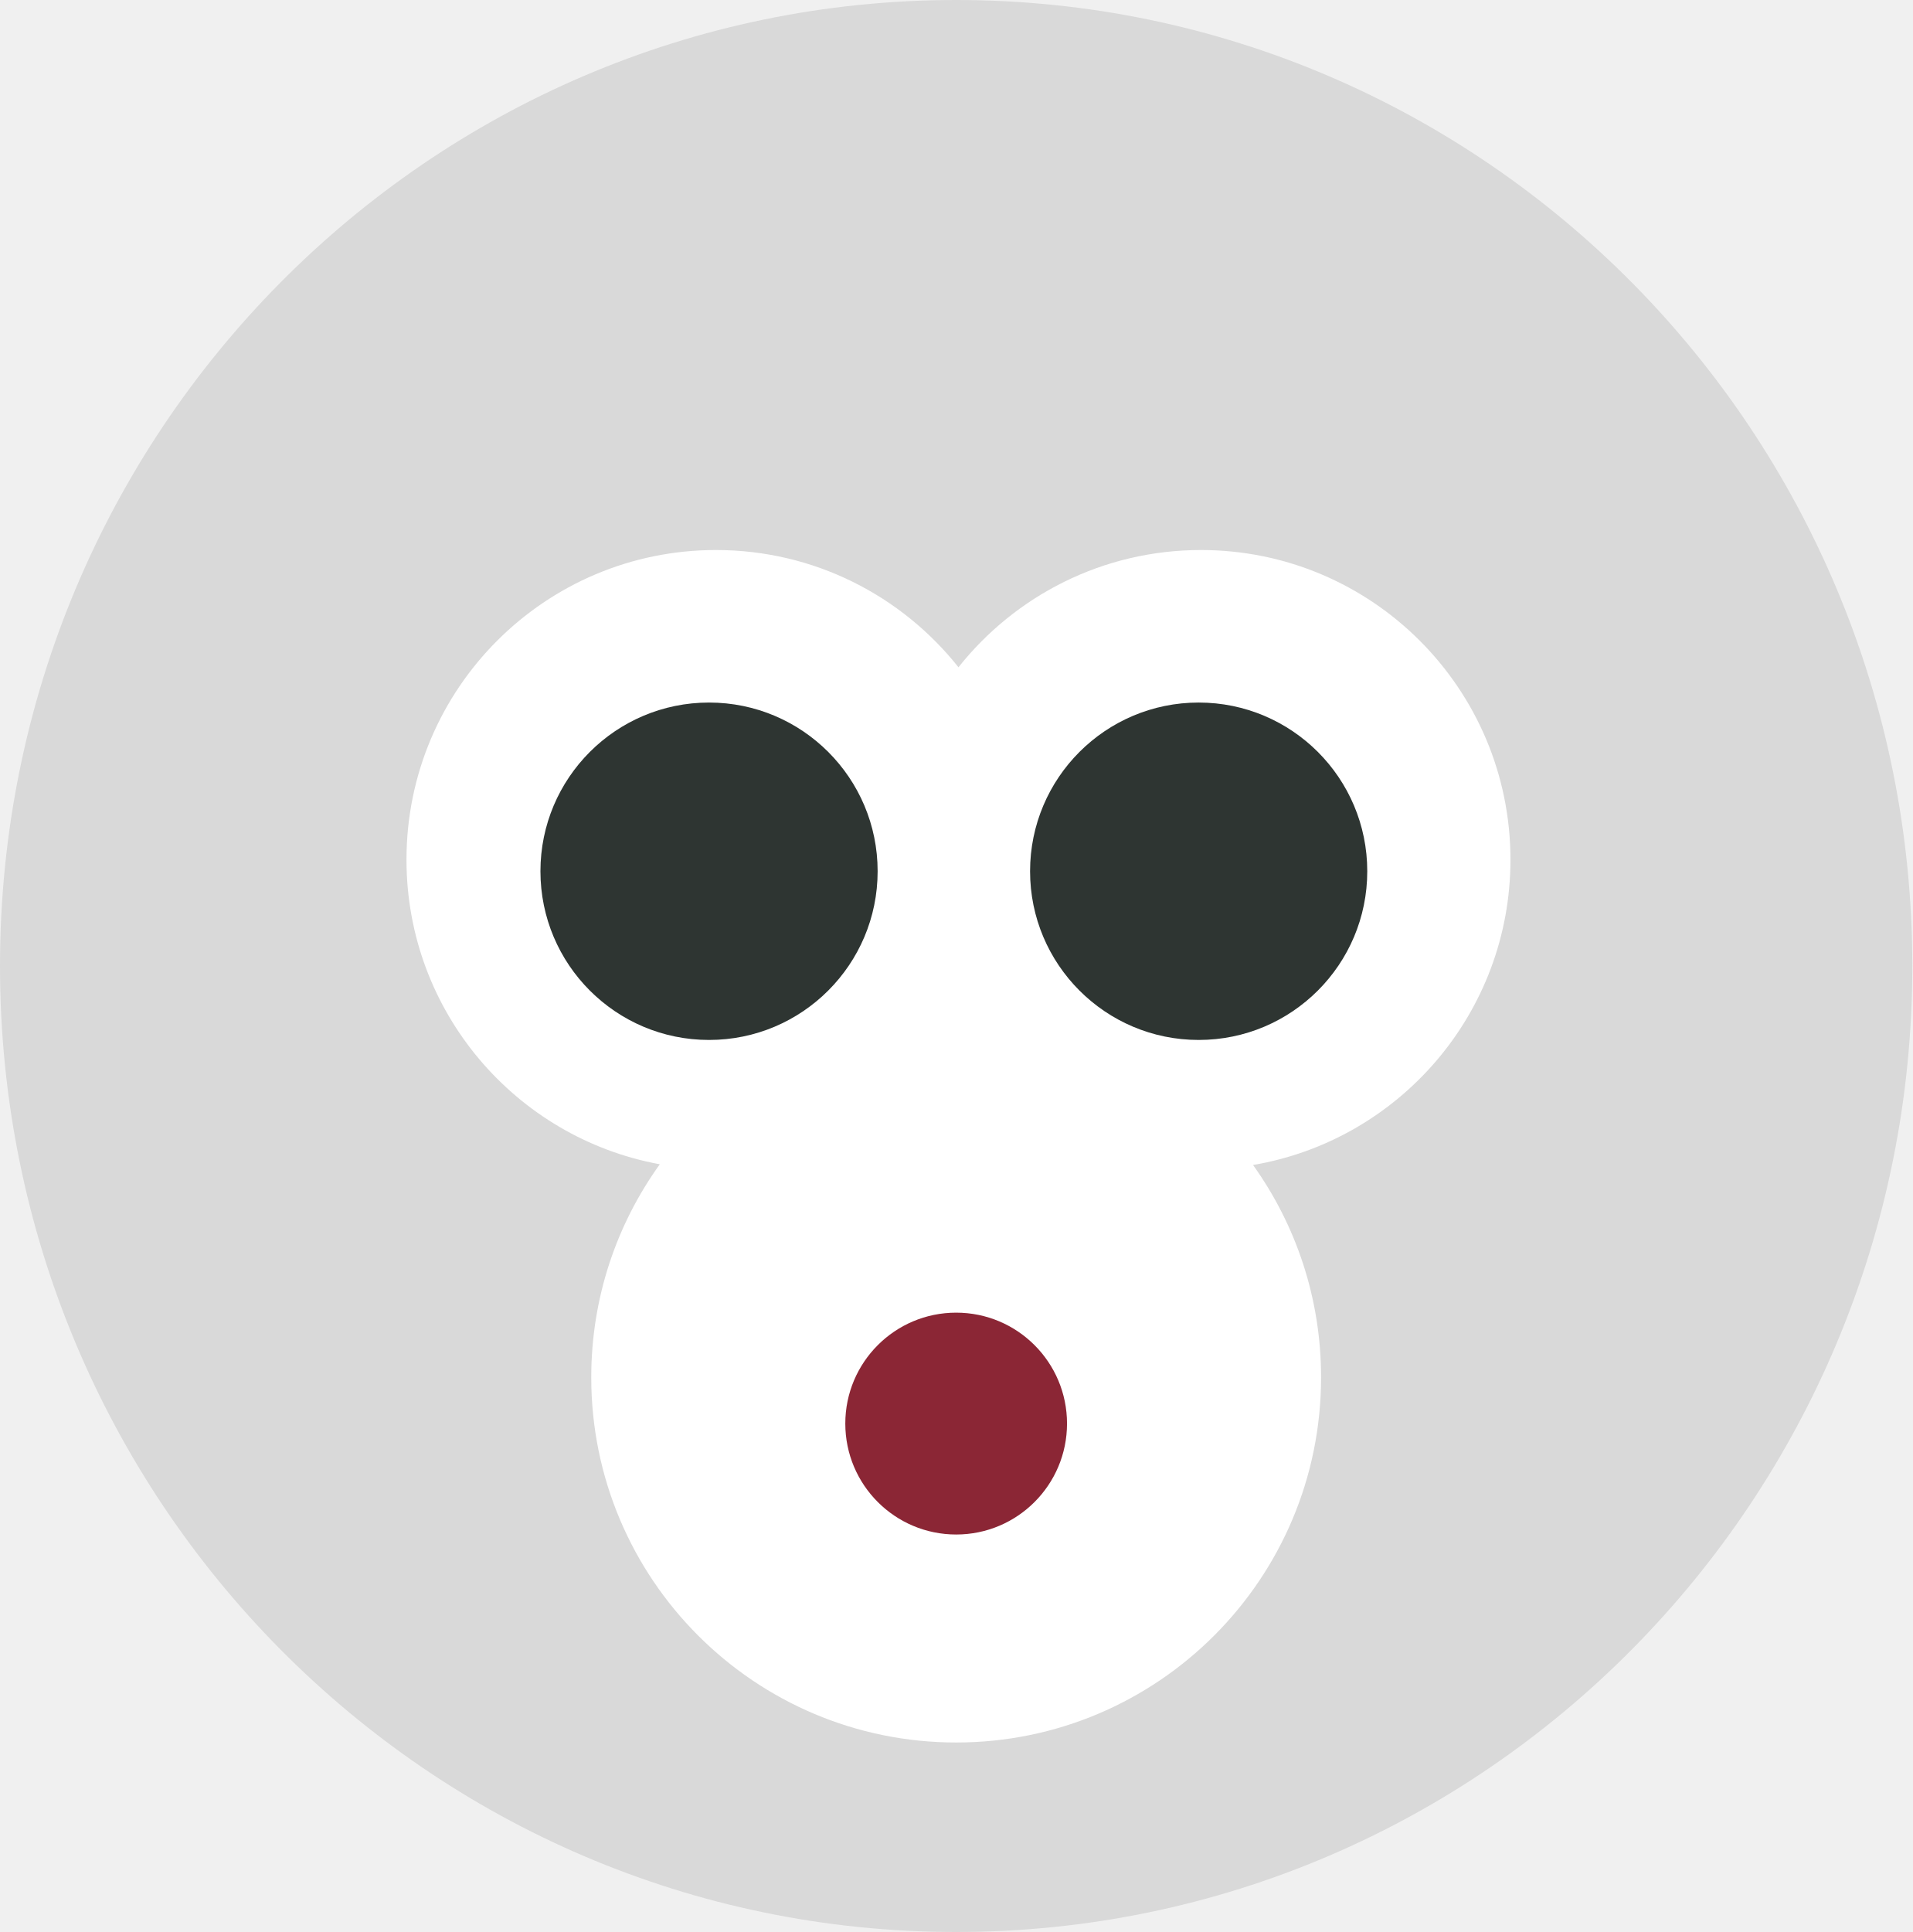
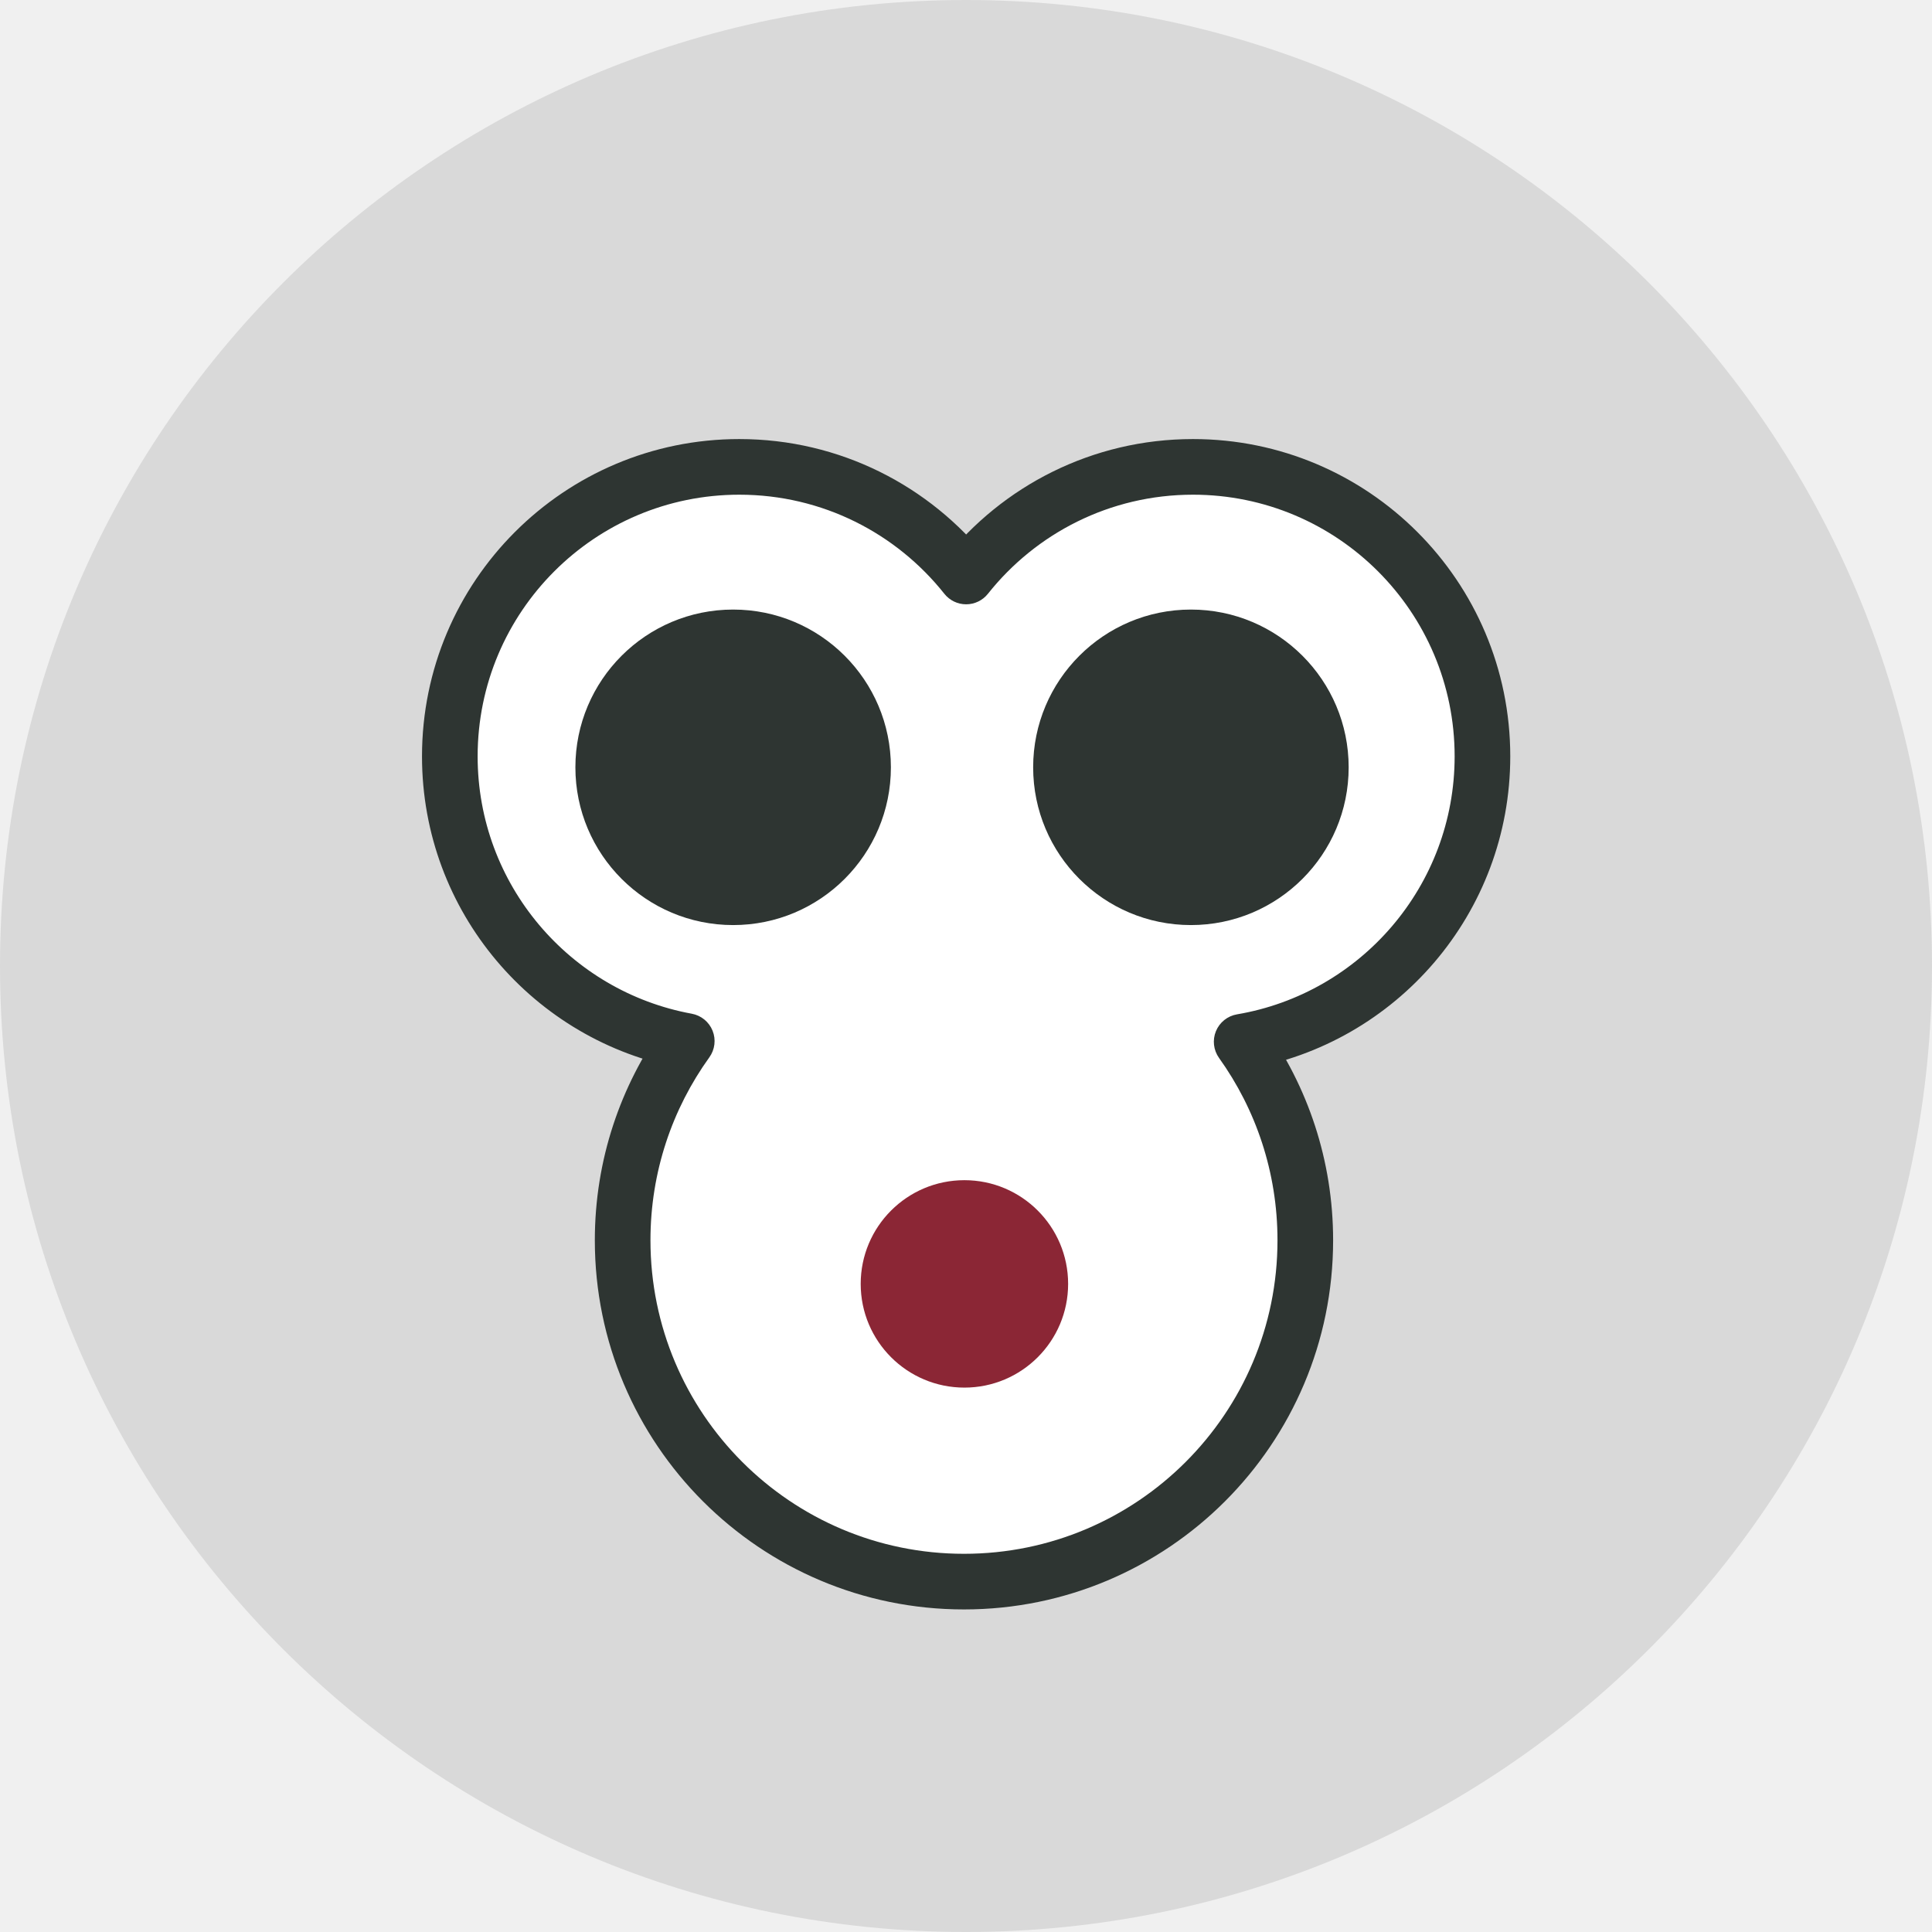
- <svg xmlns="http://www.w3.org/2000/svg" width="1990" height="2010" viewBox="0 0 1990 2010" fill="none">
-   <ellipse cx="994.5" cy="1131.5" rx="769.5" ry="753.5" fill="white" />
-   <path d="M995 0C1544.52 1.31374e-05 1990 449.954 1990 1005C1990 1560.05 1544.52 2010 995 2010C445.477 2010 1.59536e-05 1560.05 0 1005C0 449.954 445.477 0 995 0ZM1249.76 572.225C1147.51 572.225 1056.4 619.893 997.403 694.219C938.41 619.893 847.293 572.225 745.048 572.225C567.184 572.225 422.995 716.469 422.995 894.402C422.995 1052.37 536.641 1183.77 686.603 1211.28C641.713 1273.67 615.266 1350.22 615.266 1432.97C615.266 1642.77 785.281 1812.85 995 1812.85C1204.72 1812.85 1374.73 1642.77 1374.73 1432.97C1374.73 1350.56 1348.5 1274.28 1303.94 1212.03C1456.01 1186.26 1571.81 1053.87 1571.81 894.402C1571.81 716.469 1427.62 572.225 1249.76 572.225Z" fill="#D9D9D9" />
-   <path d="M737.838 1081.94C834.735 1081.94 913.285 1003.36 913.285 906.423C913.285 809.49 834.735 730.909 737.838 730.909C640.942 730.909 562.391 809.49 562.391 906.423C562.391 1003.36 640.942 1081.94 737.838 1081.94Z" fill="#2E3532" />
-   <path d="M1247.36 1081.94C1344.25 1081.94 1422.8 1003.36 1422.8 906.423C1422.8 809.49 1344.25 730.909 1247.36 730.909C1150.46 730.909 1071.91 809.49 1071.91 906.423C1071.91 1003.36 1150.46 1081.94 1247.36 1081.94Z" fill="#2E3532" />
-   <path d="M995 1596.46C1058.71 1596.46 1110.36 1544.79 1110.36 1481.05C1110.36 1417.32 1058.71 1365.65 995 1365.65C931.287 1365.65 879.638 1417.32 879.638 1481.05C879.638 1544.79 931.287 1596.46 995 1596.46Z" fill="#8B2635" />
+ <svg xmlns="http://www.w3.org/2000/svg" width="2431" height="2431" viewBox="0 0 2431 2431" fill="none">
+   <circle cx="1215.5" cy="1215.5" r="1215.5" fill="#D9D9D9" />
+   <path d="M1501.09 587.462C1702.26 587.462 1865.34 750.546 1865.34 951.72C1865.34 1132.01 1734.36 1281.69 1562.36 1310.83C1612.77 1381.21 1642.44 1467.45 1642.44 1560.63C1642.44 1797.83 1450.15 1990.12 1212.95 1990.12C975.754 1990.12 783.462 1797.83 783.462 1560.63C783.462 1467.08 813.375 1380.52 864.146 1309.98C694.537 1278.89 566 1130.32 566 951.72C566 750.546 729.08 587.462 930.249 587.462C1045.89 587.462 1148.95 641.356 1215.67 725.391C1282.39 641.356 1385.45 587.462 1501.09 587.462Z" fill="white" />
+   <path d="M1501.09 587.462V552.462V587.462ZM1865.34 951.72L1900.34 951.72V951.72H1865.34ZM1562.36 1310.83L1556.52 1276.33C1544.62 1278.34 1534.6 1286.35 1530 1297.5C1525.4 1308.66 1526.88 1321.4 1533.91 1331.21L1562.36 1310.83ZM1642.44 1560.63H1677.44V1560.63H1642.44ZM1212.95 1990.12V2025.12H1212.95L1212.95 1990.12ZM783.462 1560.63H748.462V1560.63H783.462ZM864.146 1309.98L892.554 1330.43C899.563 1320.69 901.095 1308.04 896.613 1296.91C892.131 1285.78 882.26 1277.72 870.457 1275.55L864.146 1309.98ZM566 951.72H531V951.72L566 951.72ZM930.249 587.462V552.462V552.462V587.462ZM1215.67 725.391L1188.26 747.154C1194.9 755.517 1204.99 760.391 1215.67 760.391C1226.35 760.391 1236.44 755.517 1243.08 747.154L1215.67 725.391ZM1501.09 587.462V622.462C1682.92 622.462 1830.34 769.876 1830.34 951.72H1865.34H1900.34C1900.34 731.217 1721.59 552.462 1501.09 552.462V587.462ZM1865.34 951.72L1830.34 951.72C1830.34 1114.65 1711.96 1249.99 1556.52 1276.33L1562.36 1310.83L1568.21 1345.34C1756.76 1313.4 1900.34 1149.37 1900.34 951.72L1865.34 951.72ZM1562.36 1310.83L1533.91 1331.21C1580.2 1395.85 1607.44 1475 1607.44 1560.63H1642.44H1677.44C1677.44 1459.91 1645.34 1366.58 1590.82 1290.45L1562.36 1310.83ZM1642.44 1560.63H1607.44C1607.44 1778.5 1430.82 1955.12 1212.95 1955.12L1212.95 1990.12L1212.95 2025.12C1469.48 2025.12 1677.44 1817.16 1677.44 1560.63H1642.44ZM1212.95 1990.12V1955.12C995.084 1955.12 818.462 1778.5 818.462 1560.63H783.462H748.462C748.462 1817.16 956.423 2025.12 1212.95 2025.12V1990.12ZM783.462 1560.63H818.462C818.462 1474.66 845.924 1395.21 892.554 1330.43L864.146 1309.98L835.739 1289.53C780.825 1365.83 748.462 1459.5 748.462 1560.63H783.462ZM864.146 1309.98L870.457 1275.55C717.167 1247.45 601 1113.12 601 951.72L566 951.72L531 951.72C531 1147.52 671.907 1310.32 857.836 1344.41L864.146 1309.98ZM566 951.72H601C601 769.876 748.411 622.462 930.249 622.462V587.462V552.462C709.75 552.462 531 731.217 531 951.72H566ZM930.249 587.462V622.462C1034.76 622.462 1127.89 671.122 1188.26 747.154L1215.67 725.391L1243.08 703.627C1170 611.59 1057.02 552.462 930.249 552.462V587.462ZM1215.67 725.391L1243.08 747.154C1303.45 671.122 1396.58 622.462 1501.09 622.462V587.462V552.462C1374.32 552.462 1261.33 611.59 1188.26 703.627L1215.67 725.391Z" fill="#2E3532" />
+   <path d="M922.5 1164C1032.13 1164 1121 1075.13 1121 965.5C1121 855.871 1032.13 767 922.5 767C812.871 767 724 855.871 724 965.5C724 1075.13 812.871 1164 922.5 1164Z" fill="#2E3532" />
+   <path d="M1498.5 1164C1608.13 1164 1697 1075.13 1697 965.5C1697 855.871 1608.13 767 1498.5 767C1388.87 767 1300 855.871 1300 965.5C1300 1075.13 1388.87 1164 1498.5 1164Z" fill="#2E3532" />
+   <path d="M1213.5 1746C1285.57 1746 1344 1687.57 1344 1615.5C1344 1543.43 1285.57 1485 1213.5 1485C1141.43 1485 1083 1543.43 1083 1615.5C1083 1687.57 1141.43 1746 1213.5 1746Z" fill="#8B2635" />
</svg>
